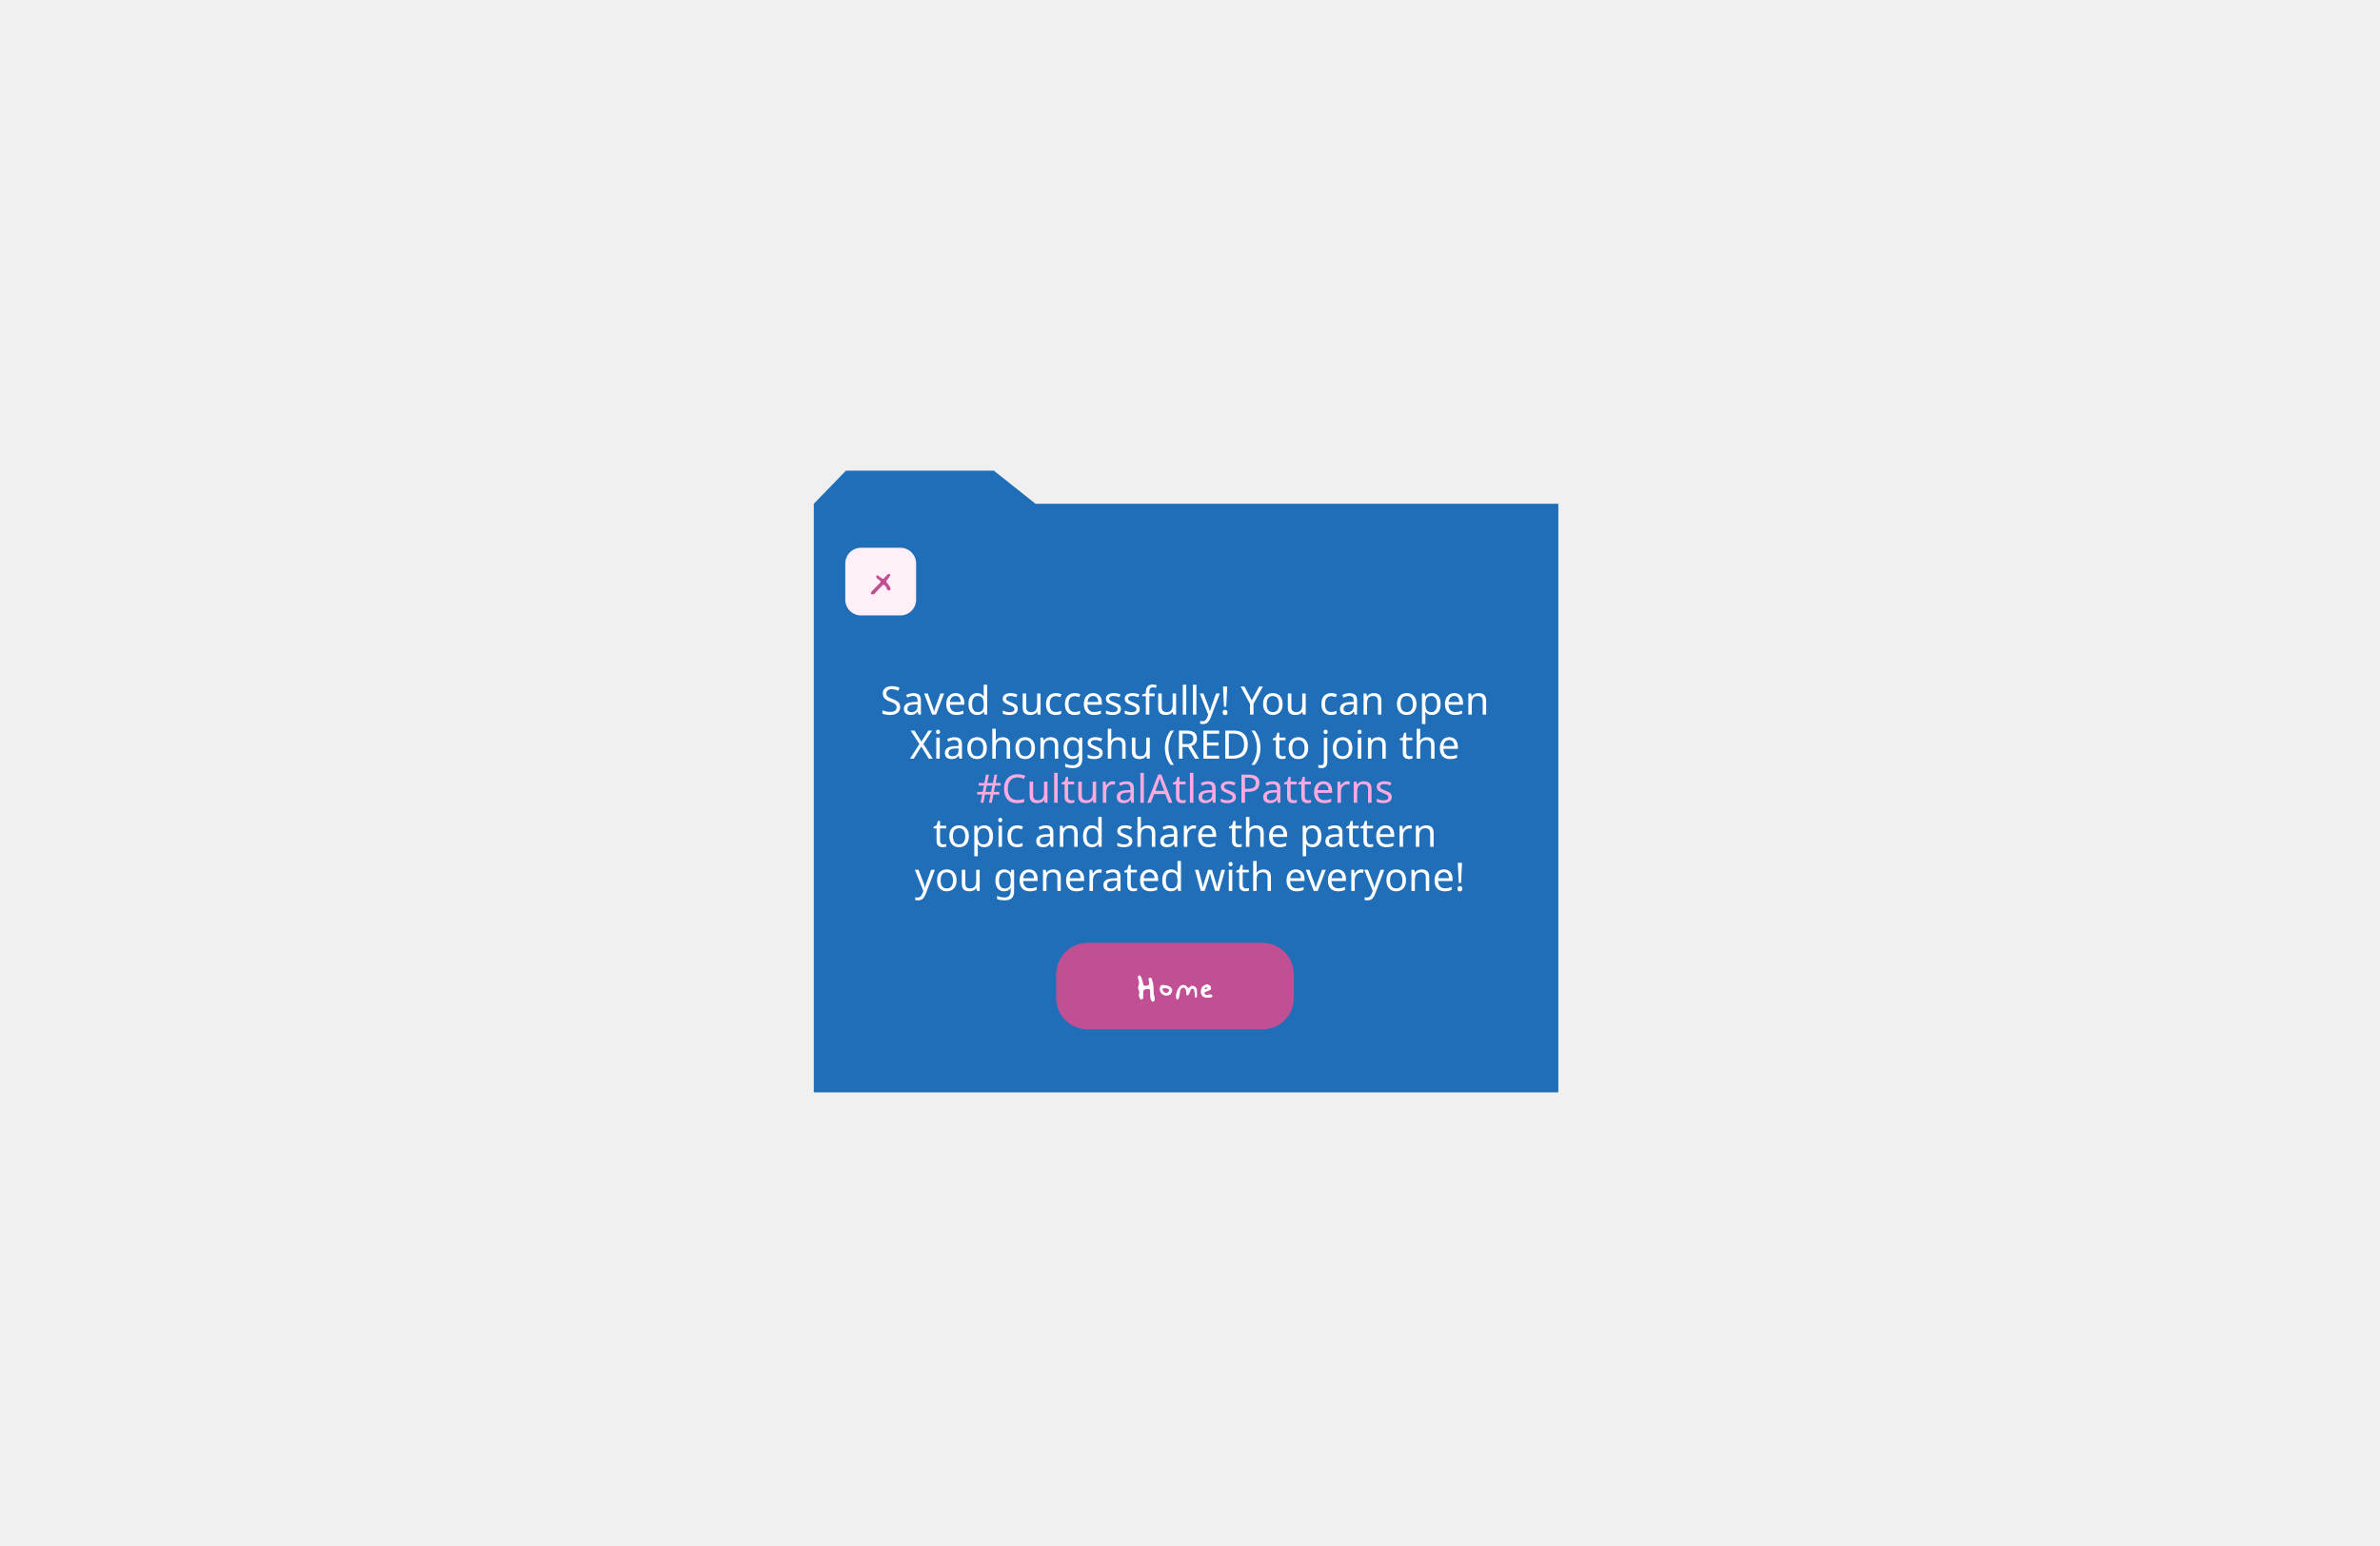
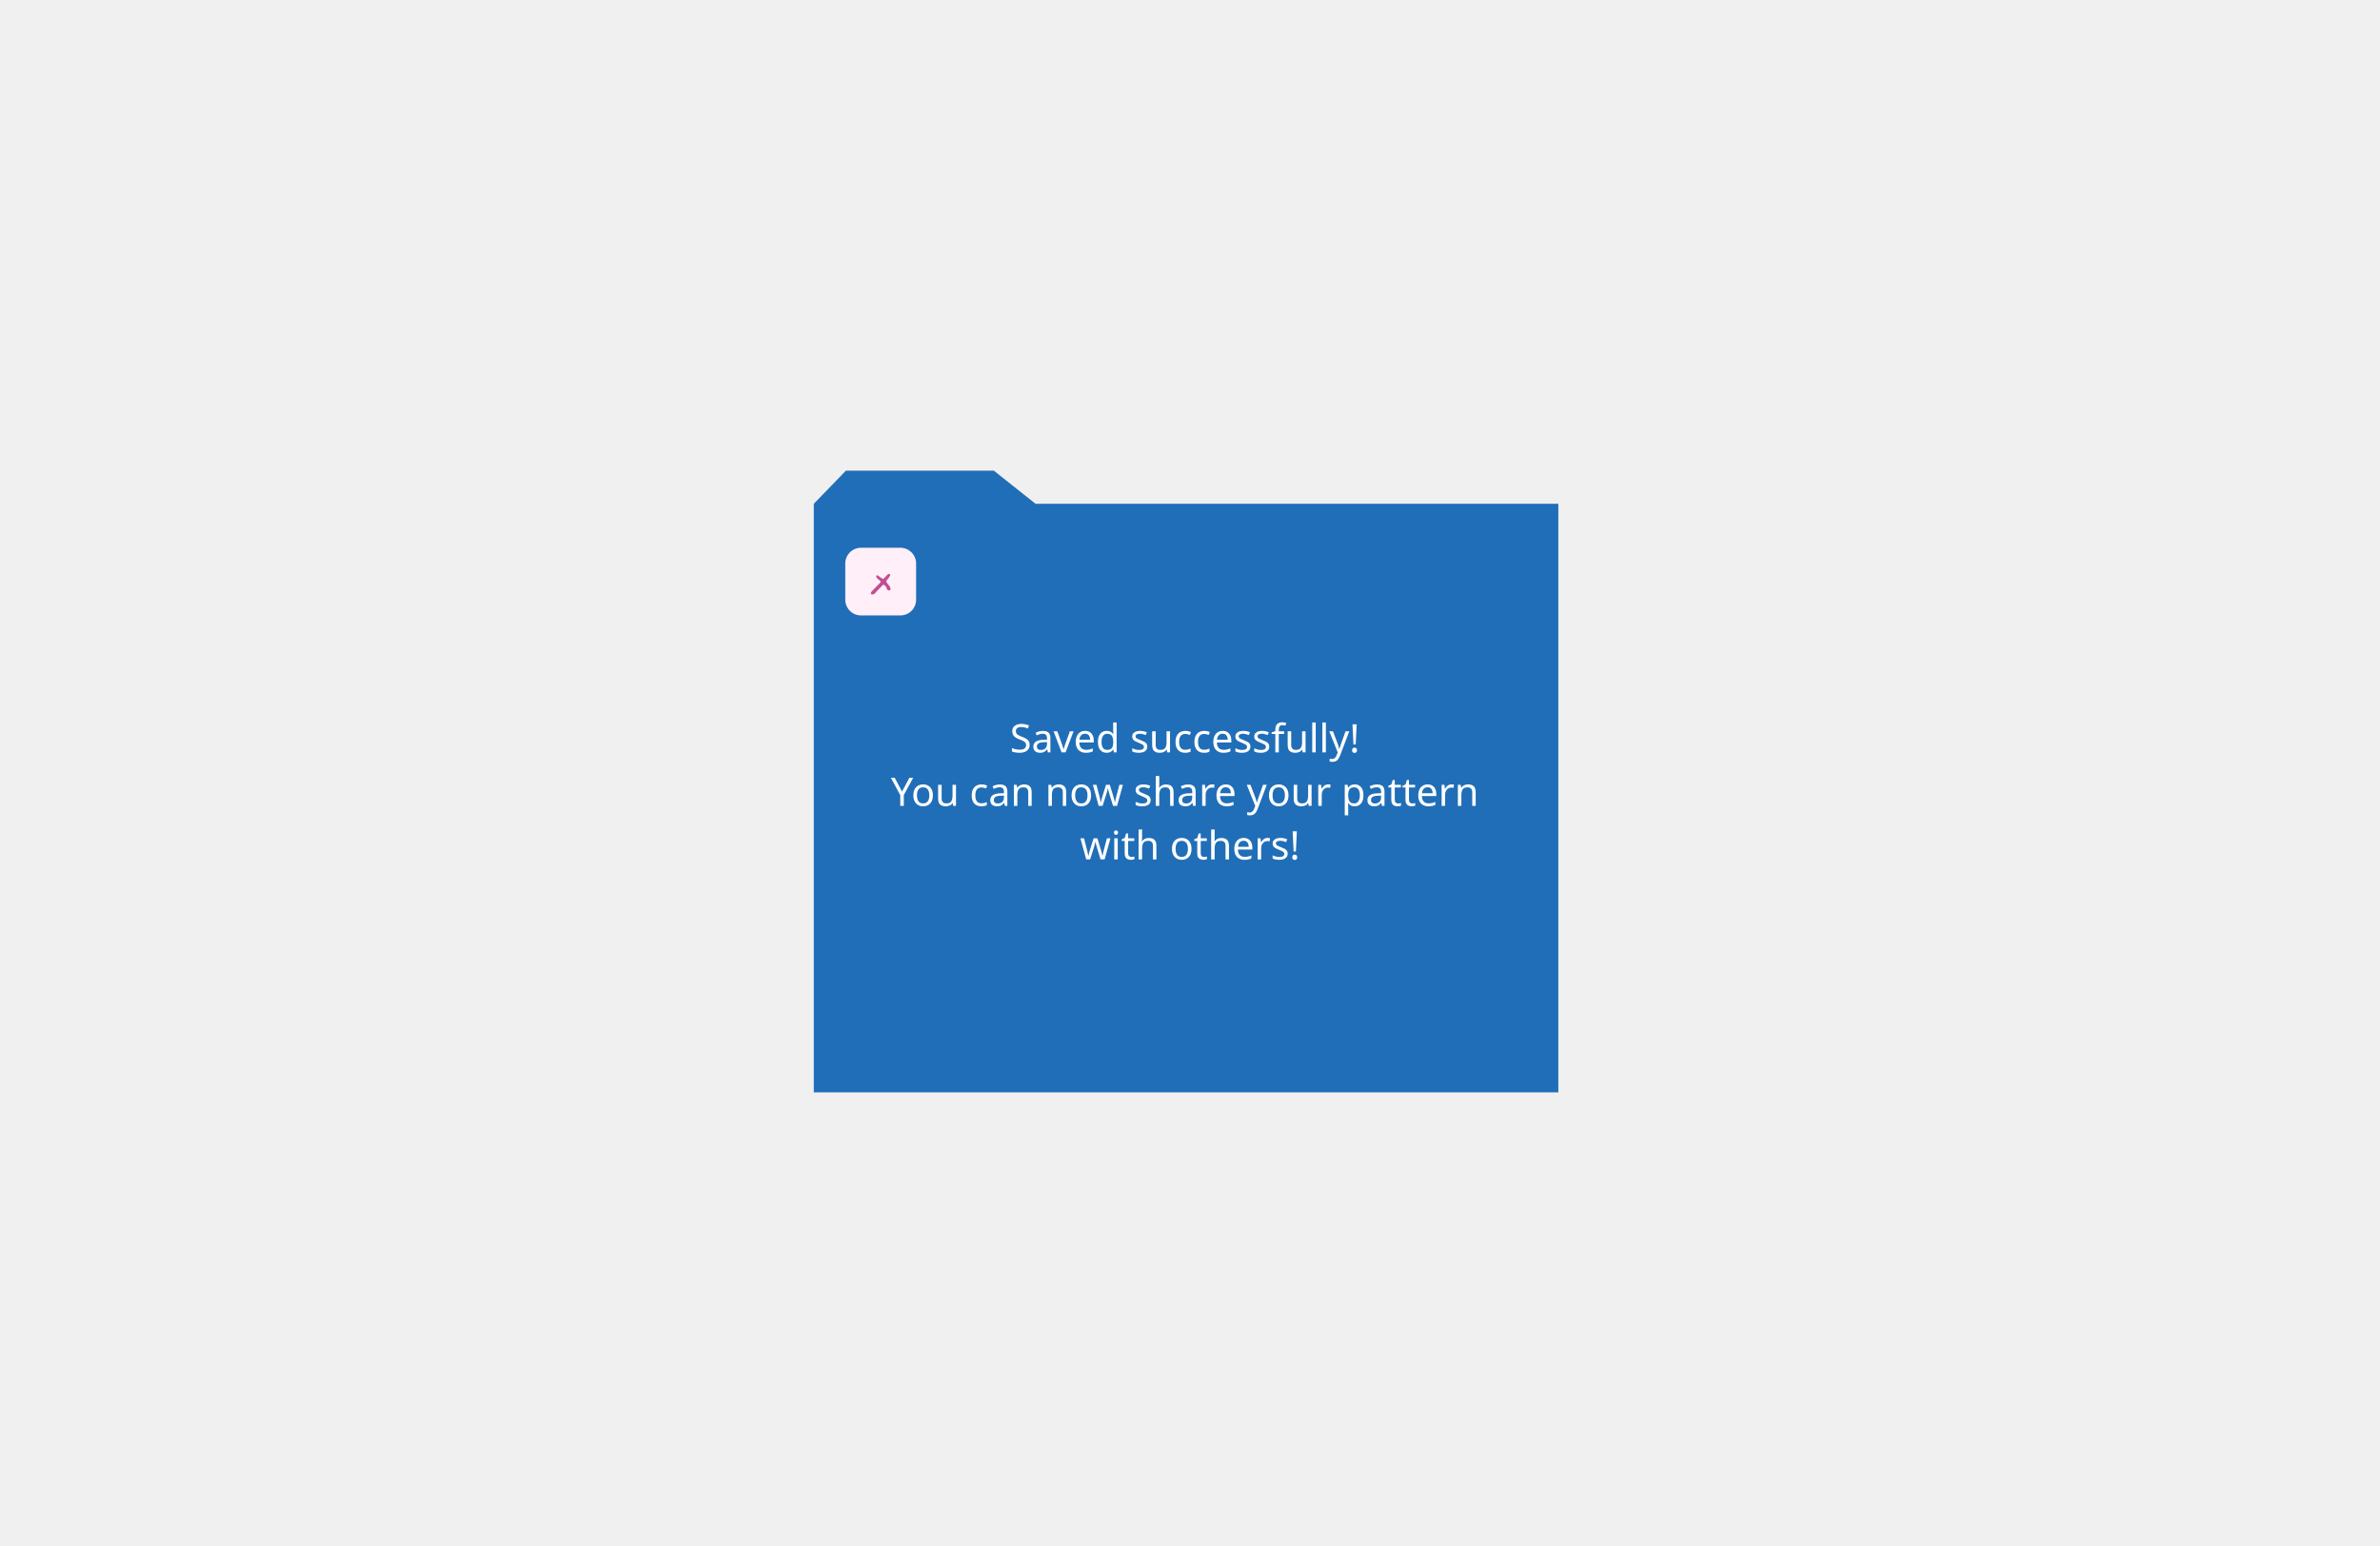
<svg xmlns="http://www.w3.org/2000/svg" width="1512" height="982" viewBox="0 0 1512 982" fill="none">
  <defs>
    <clipPath id="saved-1307">
      <rect width="1512" height="982" fill="white" />
    </clipPath>
    <clipPath id="saved-1309">
      <rect width="144.856" height="145.25" fill="white" transform="translate(240 200)" />
    </clipPath>
    <clipPath id="saved-1311">
      <rect width="144.856" height="145.25" fill="white" transform="translate(384.857 200)" />
    </clipPath>
    <clipPath id="saved-1313">
      <rect width="144.856" height="145.25" fill="white" transform="translate(240 345.25)" />
    </clipPath>
    <clipPath id="saved-1315">
      <rect width="144.856" height="145.25" fill="white" transform="translate(384.857 345.25)" />
    </clipPath>
    <clipPath id="saved-1317">
      <rect width="144.856" height="145.25" fill="white" transform="translate(674.572 345.25)" />
    </clipPath>
    <clipPath id="saved-1319">
      <rect width="144.856" height="145.25" fill="white" transform="translate(529.715 490.5)" />
    </clipPath>
    <clipPath id="saved-1321">
      <rect width="144.856" height="145.25" fill="white" transform="translate(1109.14 200)" />
    </clipPath>
    <clipPath id="saved-1323">
      <rect width="144.856" height="145.25" fill="white" transform="translate(1109.14 345.25)" />
    </clipPath>
    <clipPath id="saved-1325">
      <rect width="144.856" height="145.25" fill="white" transform="translate(1109.14 490.5)" />
    </clipPath>
    <clipPath id="saved-1327">
      <rect width="144.856" height="145.25" fill="white" transform="translate(1109.14 635.75)" />
    </clipPath>
    <clipPath id="saved-1329">
      <rect width="144.856" height="145.25" fill="white" transform="translate(964.285 635.75)" />
    </clipPath>
    <clipPath id="saved-1331">
      <rect width="144.856" height="145.25" fill="white" transform="translate(819.428 635.75)" />
    </clipPath>
    <clipPath id="saved-1333">
      <rect width="144.856" height="145.25" fill="white" transform="translate(674.572 635.75)" />
    </clipPath>
    <clipPath id="saved-1335">
      <rect width="144.856" height="145.25" fill="white" transform="translate(529.715 635.75)" />
    </clipPath>
    <clipPath id="saved-1337">
      <rect width="144.856" height="145.25" fill="white" transform="translate(384.857 635.75)" />
    </clipPath>
    <clipPath id="saved-1339">
      <rect width="144.856" height="145.25" fill="white" transform="translate(240 635.75)" />
    </clipPath>
    <clipPath id="saved-1341">
      <rect width="144.856" height="145.25" fill="white" transform="translate(964.285 200)" />
    </clipPath>
    <clipPath id="saved-1343">
      <rect width="144.856" height="145.25" fill="white" transform="translate(964.285 345.25)" />
    </clipPath>
    <clipPath id="saved-1345">
      <rect width="144.856" height="145.25" fill="white" transform="translate(964.285 490.5)" />
    </clipPath>
    <clipPath id="saved-1347">
      <rect width="144.856" height="145.25" fill="white" transform="translate(819.428 490.5)" />
    </clipPath>
    <clipPath id="saved-1349">
      <rect width="144.856" height="145.25" fill="white" transform="translate(674.572 490.5)" />
    </clipPath>
    <clipPath id="saved-1351">
      <rect width="144.856" height="145.25" fill="white" transform="translate(384.857 490.5)" />
    </clipPath>
    <clipPath id="saved-1353">
      <rect width="144.857" height="145.25" fill="white" transform="translate(384.857 490.5)" />
    </clipPath>
    <clipPath id="saved-1355">
      <rect width="144.857" height="145.25" fill="white" transform="translate(384.857 490.5)" />
    </clipPath>
    <clipPath id="saved-1357">
      <rect width="144.856" height="145.25" fill="white" transform="translate(529.715 200)" />
    </clipPath>
    <clipPath id="saved-1359">
      <rect width="144.857" height="145.25" fill="white" transform="translate(529.715 200)" />
    </clipPath>
    <clipPath id="saved-1361">
      <rect width="144.856" height="145.25" fill="white" transform="translate(819.428 200)" />
    </clipPath>
    <clipPath id="saved-1363">
      <rect width="144.856" height="145.25" fill="white" transform="translate(674.572 200)" />
    </clipPath>
    <clipPath id="saved-1365">
      <rect width="144.857" height="145.25" fill="white" transform="translate(674.572 200)" />
    </clipPath>
    <clipPath id="saved-1367">
      <rect width="144.856" height="145.25" fill="white" transform="translate(529.715 345.25)" />
    </clipPath>
    <clipPath id="saved-1369">
      <rect width="144.856" height="145.25" fill="white" transform="translate(819.428 345.25)" />
    </clipPath>
    <clipPath id="saved-1371">
      <rect width="144.856" height="145.25" fill="white" transform="translate(240 490.5)" />
    </clipPath>
    <clipPath id="saved-1373">
      <rect width="144.857" height="145.25" fill="white" transform="translate(240 490.5)" />
    </clipPath>
  </defs>
  <path id="saved-1296" d="M517 694V320.067L537.418 299H631.355L657.878 320.067L990 320.067V694H517Z" fill="#206EB8" />
  <g id="saved-1297">


</g>
  <g id="saved-1300" data-flow-art="exit">
    <rect x="537" y="348" width="45" height="43" rx="10" fill="#FFEFF9" />
    <path id="saved-1302" d="M556.595 366.184C556.497 366.074 556.961 365.659 557.071 365.5C557.278 365.524 557.583 365.537 557.693 365.622C558.609 366.22 559.28 366.696 559.708 367.038C560.501 367.636 560.77 367.88 561.221 367.697C561.478 367.551 561.697 367.355 562.149 366.818C562.686 366.184 563.248 365.585 563.846 365.012C564.078 364.78 564.358 364.658 564.664 364.633C564.896 364.609 565.176 364.707 565.481 364.914C565.591 365 565.677 365.341 565.591 365.476C565.176 366.245 564.81 366.855 564.48 367.319C564.371 367.478 564.2 367.673 563.968 367.929C563.724 368.186 563.553 368.381 563.467 368.491C563.016 369.064 563.003 369.638 563.406 370.2C564.053 371.103 564.615 371.835 565.091 372.409C565.542 372.958 565.762 373.52 565.726 374.094C565.689 374.692 565.518 375.021 565.201 375.095C564.773 375.192 564.395 375.131 564.041 374.924C563.699 374.716 563.37 374.301 563.333 373.972C563.296 373.569 563.187 373.239 562.93 372.897C562.796 372.727 562.698 372.592 562.625 372.507C562.552 372.421 562.417 372.275 562.222 372.092C562.015 371.909 561.893 371.787 561.832 371.726C561.539 371.433 561.038 371.445 560.733 371.774C559.085 373.471 557.864 374.741 557.071 375.583C557.01 375.644 556.79 375.9 556.399 376.364C556.009 376.828 555.691 377.158 555.447 377.353C555.203 377.536 554.727 377.646 554.007 377.658C553.738 377.67 553.531 377.548 553.372 377.292C553.213 377.036 553.201 376.792 553.311 376.547C553.519 376.096 553.738 375.754 553.946 375.534C554.739 374.692 555.643 373.776 556.778 372.641C557.339 372.067 557.779 371.628 558.084 371.323C558.56 370.834 558.853 370.542 558.951 370.444C559.622 369.748 559.585 369.357 558.792 368.662C558.682 368.564 558.45 368.393 558.096 368.137C557.742 367.88 557.498 367.673 557.339 367.514C557.01 367.16 556.753 366.708 556.595 366.184Z" fill="#C14F94" />
  </g>
-   <g id="saved-1303" data-flow-art="home">
+   <g id="saved-1303" data-flow-art="home" display="none" aria-hidden="true">
    <rect x="671" y="599" width="151" height="55" rx="20" fill="#C14F94" />
    <path id="saved-1305" d="M726.301 631.301V632.027H726.254C726.254 632.156 726.254 632.379 726.266 632.695C726.277 633.023 726.277 633.305 726.277 633.527C726.266 633.762 726.254 633.984 726.219 634.195C726.184 634.441 725.855 634.758 725.539 634.887C725.07 635.086 724.508 634.945 724.262 634.512C723.559 633.328 723.348 632.168 723.641 631.031C723.781 630.48 723.828 630.328 723.781 629.906C723.758 629.707 723.688 629.52 723.57 629.344C722.879 628.301 722.809 627.398 723.336 626.098C723.793 624.996 723.699 623.578 723.078 621.844C722.902 621.316 722.832 620.848 722.867 620.449C722.879 620.18 723.219 619.828 723.5 619.746C723.641 619.688 723.828 619.676 724.051 619.711C724.273 619.746 724.414 619.816 724.473 619.91C724.883 620.566 725.223 621.316 725.516 622.16C725.738 622.828 725.984 623.754 726.23 624.938C726.266 625.043 726.312 625.395 726.359 625.535C726.371 625.617 726.406 625.699 726.441 625.805C726.523 626.004 726.652 626.109 726.84 626.145C728.023 626.391 728.961 626.297 729.629 625.887C729.805 625.793 729.922 625.512 729.957 625.277C730.086 624.141 729.969 623.191 729.629 622.441C729.523 622.219 729.582 621.949 729.793 621.633C729.992 621.328 730.227 621.152 730.484 621.117C731.035 621.023 731.516 621.316 731.656 621.773C731.891 622.5 732.066 623.051 732.172 623.414C732.277 623.789 732.406 624.281 732.547 624.902C732.676 625.523 732.77 626.098 732.805 626.625C732.84 627.141 732.875 628.113 732.887 629.531C732.898 630.105 732.91 630.551 732.922 630.879C732.934 631.219 732.992 631.617 733.086 632.098C733.168 632.578 733.297 633.023 733.473 633.422C733.555 633.598 733.59 633.762 733.602 633.996C733.613 634.23 733.637 634.312 733.602 634.629C733.566 634.98 733.59 634.887 733.531 635.273C733.496 635.449 733.484 635.543 733.484 635.566C733.449 635.812 733.121 636.141 732.805 636.281C732.324 636.504 731.785 636.34 731.539 635.906C731 634.91 730.73 633.996 730.73 633.152C730.73 632.25 730.695 630.926 730.613 629.156C730.602 628.699 730.133 628.324 729.617 628.324C729.535 628.324 729.336 628.336 729.254 628.336C727.848 628.359 727.121 628.57 726.711 629.016C726.453 629.297 726.336 629.824 726.301 630.328C726.289 630.574 726.289 630.902 726.301 631.301ZM743.938 627.434C744.453 627.82 744.699 628.395 744.688 629.168C744.676 629.93 744.324 630.738 743.656 631.594C743.387 631.934 743.094 632.098 742.508 632.25C742.215 632.332 742.016 632.379 741.934 632.414C741.406 632.602 740.762 632.578 740.352 632.473C740.141 632.426 739.883 632.355 739.59 632.25C738.594 631.91 737.891 631.371 737.48 630.656C737.293 630.316 737.164 630.07 737.082 629.906C737 629.742 736.918 629.508 736.859 629.215C736.789 628.922 736.777 628.652 736.836 628.406C736.754 627.645 736.906 627 737.305 626.484C737.785 625.875 738.324 625.629 738.922 625.758C739.238 625.816 739.801 625.887 740.633 625.957C741.805 626.051 742.801 626.578 743.938 627.434ZM742.578 629.719C742.895 629.344 742.766 628.723 742.344 628.453C741.594 627.984 740.809 627.773 739.977 627.832C739.191 627.82 738.734 627.891 738.594 628.066C738.441 628.242 738.5 628.664 738.758 629.332C738.91 629.719 739.238 630.07 739.742 630.398C740.246 630.738 740.68 630.891 741.066 630.855C741.277 630.844 741.43 630.797 741.523 630.715C742.039 630.258 742.391 629.93 742.578 629.719ZM760.426 631.172H760.449C760.449 631.828 760.449 632.32 760.438 632.648C760.438 633.047 760.414 633.281 760.355 633.363C760.156 633.633 759.922 633.82 759.652 633.902C759.594 633.914 759.5 633.867 759.371 633.762C759.242 633.656 759.16 633.551 759.148 633.457C758.996 632.625 758.938 631.98 758.984 631.512C759.02 631.418 759.02 631.266 758.996 631.055C758.973 630.844 758.961 630.691 758.961 630.609C758.949 630.527 758.926 630.387 758.879 630.176C758.773 629.707 758.797 629.777 758.668 629.309C758.609 629.109 758.562 628.969 758.539 628.887C758.422 628.43 758.141 628.184 757.695 628.16C757.074 628.125 756.676 628.336 756.512 628.793C756.43 629.016 756.254 629.555 756.125 629.895C756.055 630.07 755.984 630.223 755.902 630.375C755.855 630.469 755.773 630.668 755.645 630.984C755.516 631.301 755.387 631.559 755.258 631.746C755.129 631.934 754.965 632.098 754.766 632.227C754.508 632.402 754.297 632.449 754.133 632.391C753.934 632.332 753.723 632.062 753.688 631.863C753.605 631.406 753.582 630.914 753.605 630.398C753.617 630.059 753.523 629.613 753.312 629.039C753.102 628.465 752.984 628.148 752.961 628.066C752.902 627.832 752.668 627.668 752.281 627.562C751.883 627.469 751.555 627.48 751.297 627.598C750.254 628.055 749.703 628.887 749.645 630.105C749.609 630.75 749.492 631.395 749.316 632.238C749.234 632.672 749.164 633 749.129 633.223C749.07 633.586 748.777 634.23 748.637 634.582C748.508 634.957 748.215 635.133 747.887 634.98C747.57 634.828 747.254 634.559 747.219 634.324C746.902 632.285 747.266 630.316 748.309 628.43C748.578 627.949 748.906 627.469 749.27 627.012C749.938 626.168 750.781 625.746 751.801 625.734C752.562 625.723 753.137 625.945 753.547 626.426C753.863 626.789 754.262 627.188 754.754 627.645C754.848 627.727 755.117 627.75 755.211 627.668C755.469 627.469 755.832 627.141 756.301 626.684C756.688 626.309 757.215 626.191 757.906 626.32C758.586 626.449 759.16 626.742 759.617 627.223C760.074 627.703 760.332 628.289 760.414 628.969C760.461 629.402 760.473 629.859 760.449 630.469C760.438 630.785 760.426 631.02 760.426 631.172ZM769.812 632.016C770.059 632.215 770.293 632.613 770.258 632.883C770.223 633.164 769.906 633.574 769.637 633.633C768.969 633.797 768.242 633.82 768.172 633.82H766.473C765.078 633.809 764 633.211 763.473 632.32C762.945 631.43 762.758 630.363 762.91 629.285C762.969 628.934 763.121 628.395 763.25 628.066C763.297 627.926 763.52 627.352 763.555 627.258C763.637 627.059 763.789 626.848 764.035 626.637C764.188 626.508 764.609 626.309 764.715 626.227C766.707 624.961 767.141 624.984 768.91 626.414C769.133 626.602 769.273 626.965 769.344 627.516C769.414 628.066 769.355 628.441 769.18 628.652C769.051 628.793 768.84 628.934 768.523 629.074C768.371 629.133 767.996 629.285 767.422 629.52C766.848 629.754 766.402 629.941 766.086 630.082C765.711 630.246 765.43 630.445 765.242 630.68C765.184 630.762 765.148 630.891 765.137 631.066C765.125 631.242 765.148 631.348 765.207 631.383C765.336 631.465 765.629 631.688 765.77 631.781C765.84 631.828 765.934 631.887 766.051 631.945C766.355 632.109 766.672 632.168 767.094 632.016C767.281 631.945 767.574 631.898 767.973 631.887C768.359 631.875 768.652 631.84 768.84 631.781C769.109 631.699 769.566 631.828 769.812 632.016ZM765.336 627.938C765.254 628.066 765.219 628.148 765.23 628.16C765.383 628.336 765.512 628.43 765.594 628.453C766.051 628.559 766.52 628.371 766.988 627.891C767.023 627.855 767.059 627.785 767.117 627.656C767.012 627.586 766.836 627.398 766.73 627.375C766.168 627.258 765.699 627.445 765.336 627.938Z" fill="white" />
  </g>
-   <text id="save-success-message" x="756" y="454" text-anchor="middle" font-family="Ugly Dave" font-size="25" fill="white">
-     <tspan x="756" dy="0">Saved successfully! You can open</tspan>
-     <tspan x="756" dy="28">Xiaohongshu (RED) to join the</tspan>
-     <tspan x="756" dy="28" fill="#FFAADF">#CulturalAtlasPatterns</tspan>
-     <tspan x="756" dy="28">topic and share the pattern</tspan>
-     <tspan x="756" dy="28">you generated with everyone!</tspan>
+   <text id="save-success-message" x="756" y="478" text-anchor="middle" font-family="Ugly Dave" font-size="25" fill="white">
+     <tspan x="756" dy="0">Saved successfully!</tspan>
+     <tspan x="756" dy="34">You can now share your pattern</tspan>
+     <tspan x="756" dy="34">with others!</tspan>
  </text>
</svg>
